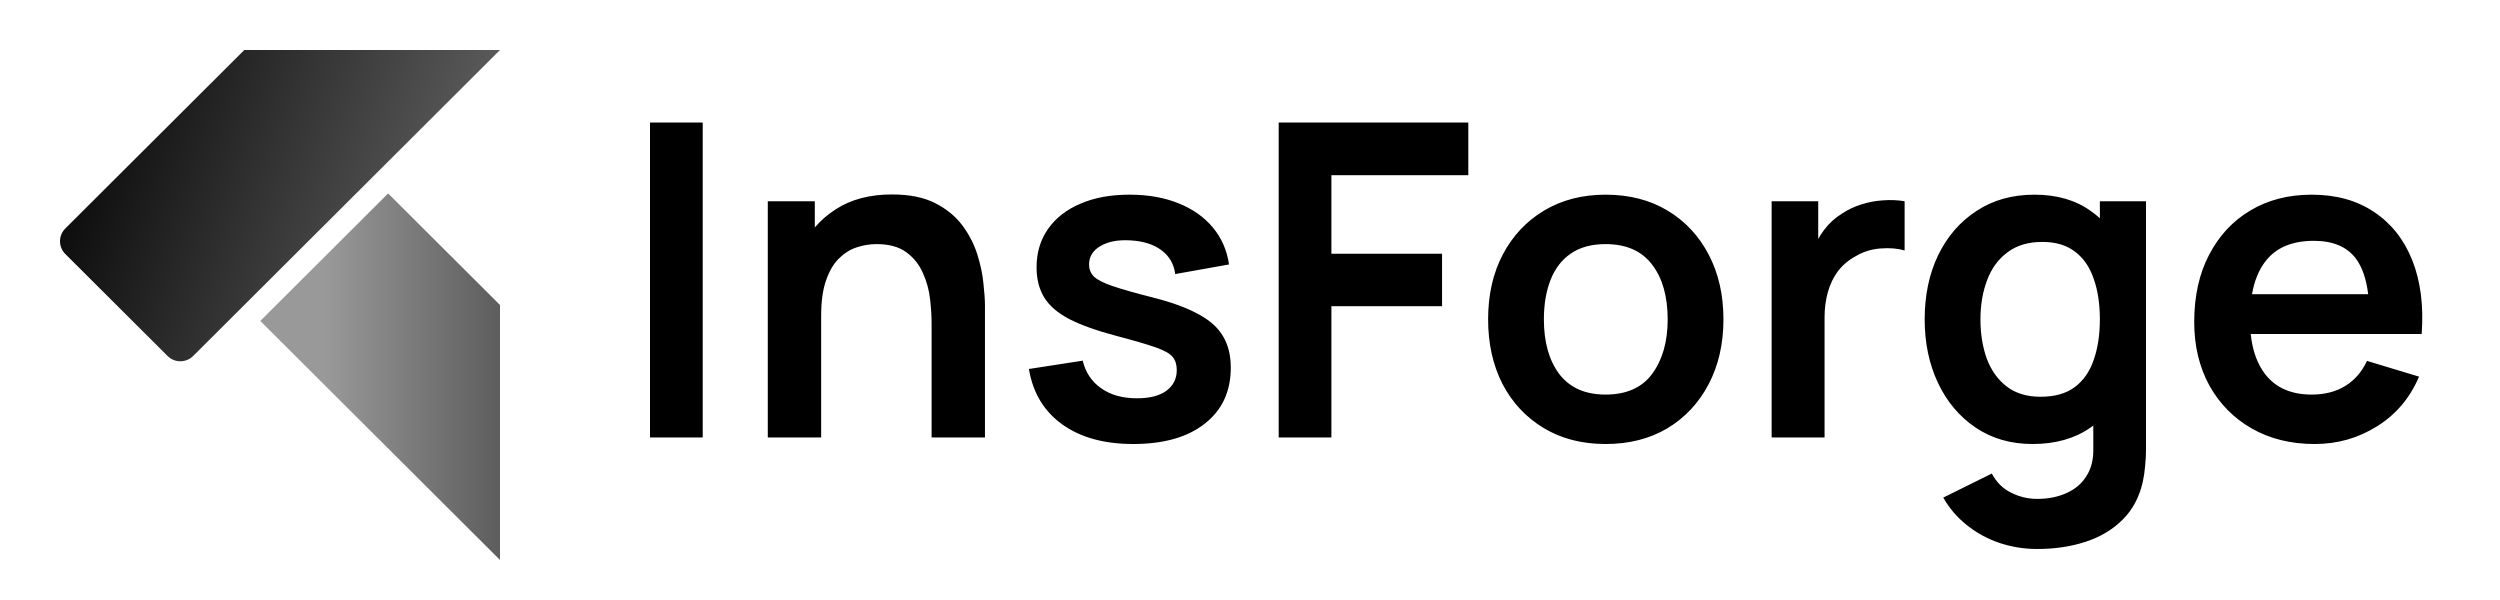
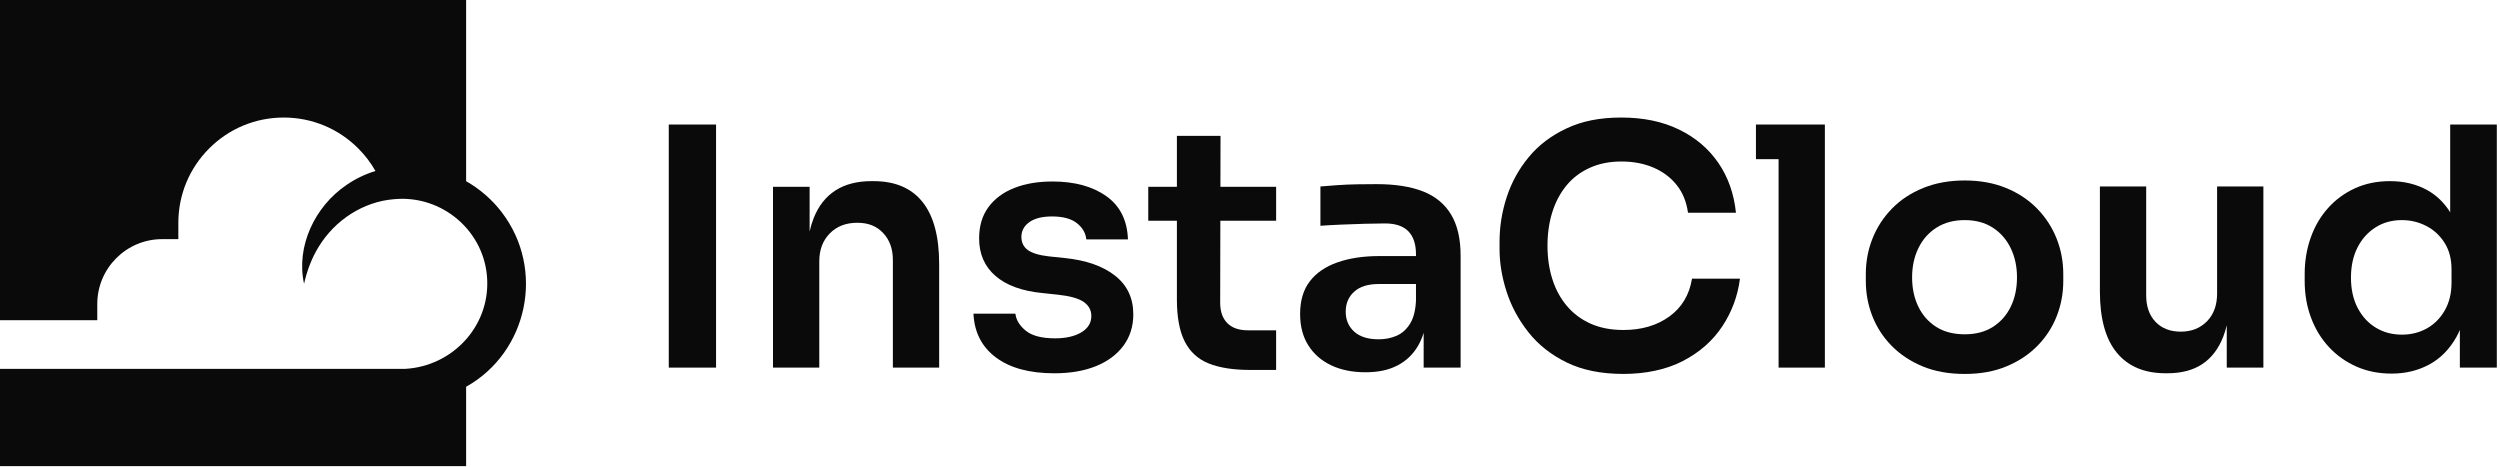
- <svg xmlns="http://www.w3.org/2000/svg" width="1000" height="240" viewBox="0 0 1000 240" fill="none">
-   <path d="M26.118 101.6C23.294 98.783 23.294 94.217 26.118 91.4L97.717 20L200 20L77.26 142.4C74.436 145.217 69.856 145.217 67.032 142.4L26.118 101.6Z" fill="url(#paint0_linear_1_48)" />
-   <path d="M155.251 77.375L200 122V224L104.109 128.375L155.251 77.375Z" fill="url(#paint1_linear_1_48)" />
-   <path d="M813.788 77.87C822.77 77.87 830.293 80.057 836.358 84.431C837.617 85.318 838.812 86.273 839.945 87.296V80.494H858.404V179.525C858.404 181.916 858.288 184.191 858.055 186.349C857.88 188.565 857.559 190.724 857.093 192.823C855.693 198.947 853.01 203.963 849.044 207.87C845.078 211.836 840.149 214.781 834.259 216.706C828.427 218.631 821.953 219.593 814.838 219.593C809.589 219.593 804.544 218.777 799.703 217.144C794.921 215.511 790.605 213.148 786.756 210.057C782.907 207.024 779.757 203.35 777.308 199.034L796.729 189.411C798.536 192.852 801.074 195.389 804.34 197.022C807.664 198.714 811.193 199.56 814.926 199.56C819.3 199.56 823.208 198.772 826.648 197.197C830.089 195.681 832.743 193.406 834.609 190.373C836.534 187.399 837.438 183.666 837.321 179.176V170.212C836.948 170.494 836.569 170.769 836.184 171.039C829.943 175.413 822.216 177.601 813.001 177.601C804.311 177.601 796.729 175.413 790.255 171.039C783.781 166.665 778.766 160.717 775.208 153.193C771.65 145.67 769.871 137.184 769.871 127.735C769.871 118.171 771.65 109.656 775.208 102.19C778.824 94.667 783.927 88.746 790.518 84.431C797.108 80.057 804.865 77.87 813.788 77.87ZM451.808 77.87C459.156 77.87 465.659 79.007 471.316 81.281C477.032 83.556 481.639 86.793 485.139 90.992C488.638 95.191 490.796 100.119 491.612 105.776L470.092 109.626C469.567 105.602 467.729 102.424 464.58 100.091C461.489 97.758 457.348 96.445 452.157 96.153C447.2 95.862 443.205 96.621 440.172 98.429C437.139 100.178 435.623 102.657 435.623 105.864C435.623 107.672 436.235 109.218 437.46 110.501C438.685 111.784 441.134 113.067 444.809 114.351C448.541 115.634 454.082 117.208 461.431 119.074C468.954 120.999 474.961 123.215 479.452 125.723C484.001 128.172 487.267 131.118 489.25 134.559C491.291 138 492.312 142.17 492.312 147.069C492.312 156.576 488.842 164.041 481.901 169.465C475.019 174.889 465.484 177.601 453.295 177.601C441.63 177.601 432.153 174.977 424.862 169.728C417.572 164.479 413.14 157.1 411.565 147.594L433.086 144.27C434.194 148.935 436.644 152.609 440.435 155.292C444.226 157.975 449.008 159.316 454.782 159.316C459.856 159.316 463.764 158.325 466.505 156.342C469.304 154.301 470.704 151.53 470.704 148.031C470.704 145.873 470.179 144.153 469.129 142.87C468.137 141.529 465.921 140.245 462.48 139.021C459.039 137.796 453.761 136.25 446.646 134.384C438.714 132.284 432.415 130.039 427.749 127.647C423.084 125.198 419.73 122.312 417.688 118.987C415.647 115.663 414.627 111.638 414.627 106.914C414.627 101.024 416.173 95.891 419.264 91.517C422.355 87.143 426.67 83.789 432.211 81.456C437.752 79.065 444.284 77.87 451.808 77.87ZM642.225 77.87C651.731 77.87 660.013 79.998 667.07 84.256C674.127 88.513 679.609 94.404 683.517 101.928C687.424 109.393 689.378 117.996 689.378 127.735C689.378 137.533 687.396 146.194 683.43 153.718C679.522 161.183 674.039 167.044 666.982 171.302C659.925 175.501 651.673 177.601 642.225 177.601C632.776 177.601 624.524 175.472 617.467 171.215C610.41 166.957 604.928 161.095 601.021 153.63C597.171 146.106 595.246 137.475 595.246 127.735C595.246 117.821 597.229 109.13 601.195 101.665C605.161 94.2 610.673 88.367 617.729 84.168C624.786 79.969 632.952 77.87 642.225 77.87ZM924.667 77.87C934.465 77.87 942.776 80.174 949.6 84.781C956.481 89.33 961.585 95.774 964.909 104.114C968.234 112.454 969.487 122.282 968.671 133.597H900.287C900.995 140.381 902.997 145.834 906.295 149.956C910.494 155.205 916.619 157.829 924.667 157.829C929.857 157.829 934.319 156.692 938.052 154.418C941.843 152.085 944.759 148.731 946.8 144.357L967.621 150.656C964.005 159.171 958.406 165.791 950.824 170.515C943.301 175.239 934.99 177.601 925.892 177.601C916.327 177.601 907.928 175.53 900.696 171.39C893.464 167.249 887.807 161.504 883.725 154.155C879.7 146.807 877.688 138.35 877.688 128.785C877.688 118.462 879.671 109.51 883.637 101.928C887.603 94.287 893.114 88.367 900.171 84.168C907.228 79.969 915.394 77.87 924.667 77.87ZM281.084 174.977H260V49H281.084V174.977ZM356.805 77.782C363.803 77.782 369.577 78.948 374.126 81.281C378.675 83.614 382.292 86.589 384.975 90.205C387.657 93.821 389.64 97.671 390.923 101.753C392.206 105.835 393.023 109.714 393.373 113.388C393.781 117.004 393.985 119.949 393.985 122.224V174.977H372.639V129.485C372.639 126.511 372.435 123.216 372.026 119.6C371.618 115.984 370.656 112.513 369.14 109.188C367.682 105.806 365.465 103.036 362.491 100.878C359.575 98.72 355.608 97.641 350.593 97.641C347.91 97.641 345.256 98.078 342.632 98.953C340.007 99.828 337.617 101.345 335.459 103.503C333.359 105.603 331.668 108.518 330.385 112.251C329.102 115.925 328.46 120.649 328.46 126.423V174.977H307.114V80.494H325.923V90.978C328.334 88.149 331.163 85.704 334.409 83.644C340.475 79.736 347.94 77.782 356.805 77.782ZM587.322 70.084H532.558V101.49H576.824V122.486H532.558V174.977H511.474V49H587.322V70.084ZM753.183 80.144C756.157 79.911 759.044 80.028 761.843 80.494V100.178C759.043 99.361 755.807 99.099 752.133 99.391C748.517 99.682 745.25 100.702 742.334 102.452C739.418 104.027 737.027 106.04 735.161 108.489C733.353 110.939 732.012 113.738 731.137 116.888C730.262 119.979 729.824 123.332 729.824 126.948V174.977H708.653V80.494H727.287V95.587C727.998 94.317 728.785 93.106 729.649 91.954C731.632 89.33 733.994 87.172 736.735 85.481C739.068 83.906 741.634 82.681 744.434 81.807C747.291 80.874 750.208 80.32 753.183 80.144ZM816.938 96.766C811.28 96.766 806.615 98.166 802.94 100.965C799.266 103.706 796.554 107.439 794.805 112.163C793.055 116.829 792.18 122.02 792.18 127.735C792.18 133.509 793.025 138.758 794.717 143.482C796.466 148.148 799.12 151.852 802.678 154.593C806.235 157.334 810.755 158.704 816.237 158.704C821.894 158.704 826.444 157.421 829.885 154.855C833.384 152.231 835.921 148.586 837.496 143.92C839.129 139.254 839.945 133.859 839.945 127.735C839.945 121.553 839.129 116.158 837.496 111.551C835.921 106.885 833.442 103.269 830.06 100.703C826.677 98.079 822.303 96.766 816.938 96.766ZM642.225 97.641C636.567 97.641 631.902 98.924 628.228 101.49C624.612 103.998 621.928 107.526 620.179 112.075C618.429 116.566 617.555 121.786 617.555 127.735C617.555 136.892 619.625 144.211 623.766 149.693C627.965 155.117 634.118 157.829 642.225 157.829C650.623 157.829 656.864 155.03 660.946 149.431C665.029 143.832 667.07 136.6 667.07 127.735C667.07 118.579 664.999 111.288 660.858 105.864C656.718 100.382 650.506 97.641 642.225 97.641ZM925.541 96.329C916.91 96.329 910.494 99.011 906.295 104.377C903.597 107.786 901.767 112.219 900.803 117.675H947.27C946.508 111.524 944.865 106.771 942.338 103.415C938.78 98.691 933.181 96.329 925.541 96.329Z" fill="black" />
+ <svg xmlns="http://www.w3.org/2000/svg" fill="#0A0A0A" id="Layer_1" viewBox="0 0 3084 575">
  <defs>
-     <linearGradient id="paint0_linear_1_48" x1="22.395" y1="23.075" x2="292.628" y2="116.332" gradientUnits="userSpaceOnUse">
-       <stop />
-       <stop offset="1" stop-opacity="0.4" />
-     </linearGradient>
-     <linearGradient id="paint1_linear_1_48" x1="309.006" y1="103.841" x2="130.001" y2="103.841" gradientUnits="userSpaceOnUse">
-       <stop />
-       <stop offset="1" stop-opacity="0.4" />
-     </linearGradient>
+     <style>.cls-1{fill:none;}</style>
  </defs>
+   <rect class="cls-1" width="650" height="575" />
+   <path d="M618.97,261.82c-11.89-15.57-26.96-28.65-43.97-38.31V0H0v395h120v-20c0-44.11,35.89-80,80-80h20v-20c0-34.72,13.52-67.37,38.08-91.92,24.55-24.55,57.2-38.08,91.92-38.08s67.37,13.52,91.92,38.08c8.41,8.41,15.5,17.73,21.23,27.85-12.8,3.93-25,9.76-36.04,17.48-38.53,26.19-62.19,75.4-52.03,121.64,3.7-16.24,9.41-31.66,18.15-45.78,20.08-32.83,54.92-55.47,92.62-58.52,59.44-5.84,112.66,39.54,115.16,99.32,2.63,58.08-43.12,106.59-100.95,109.94-.02,0-.03,0-.05,0H0v120h575v-97.9c76-42.51,98.01-144.58,43.97-215.28Z" />
+   <rect x="825" y="153.62" width="58.33" height="299.86" />
+   <path d="M1077.61,223.45h-2.46c-17.8,0-32.66,3.84-44.57,11.5-11.91,7.67-20.89,19.1-26.9,34.3-1.98,4.99-3.6,10.43-4.93,16.24v-55.05h-45.18v223.05h57.1v-131.03c0-14.24,4.31-25.74,12.94-34.51,8.63-8.76,19.92-13.14,33.89-13.14s24.09,4.25,32.04,12.73c7.94,8.49,11.91,19.58,11.91,33.27v132.68h57.1v-127.75c0-33.95-6.85-59.49-20.54-76.61-13.7-17.11-33.82-25.67-60.38-25.67Z" />
+   <path d="M1375.62,340.11c-14.93-11.77-35.53-19.03-61.82-21.77l-19.72-2.05c-12.05-1.37-20.74-3.97-26.08-7.8-5.34-3.83-8.01-9.3-8.01-16.43s3.29-13.42,9.86-18.07c6.57-4.65,15.88-6.98,27.93-6.98,13.41,0,23.62,2.74,30.6,8.22,6.98,5.48,10.88,12.19,11.71,20.13h51.35c-.82-23.55-9.72-41.35-26.7-53.4-16.98-12.05-39.16-18.07-66.54-18.07-17.8,0-33.48,2.67-47.03,8.01-13.56,5.34-24.17,13.22-31.83,23.62-7.67,10.41-11.5,23.28-11.5,38.61,0,19.17,6.71,34.57,20.13,46.21,13.41,11.64,32.72,18.69,57.92,21.16l19.31,2.05c15.06,1.64,25.67,4.66,31.83,9.04,6.16,4.38,9.24,10.14,9.24,17.25,0,8.49-4.11,15.2-12.32,20.13-8.22,4.93-19.04,7.39-32.45,7.39-16.43,0-28.48-3.15-36.15-9.45-7.67-6.3-11.91-13.28-12.73-20.95h-51.76c1.09,23.01,10.33,41.01,27.73,54.02,17.39,13,41.42,19.51,72.09,19.51,19.72,0,36.83-2.95,51.35-8.83,14.51-5.89,25.81-14.3,33.89-25.26,8.07-10.95,12.12-23.82,12.12-38.61,0-19.99-7.46-35.87-22.39-47.65Z" />
+   <path d="M1505.63,167.59h-53.81v62.84h-35.32v41.9h35.32v97.35c0,21.63,3.22,38.82,9.65,51.55,6.43,12.73,16.29,21.77,29.57,27.11,13.28,5.34,30.33,8.01,51.14,8.01h32.04v-48.88h-34.91c-10.96,0-19.38-2.94-25.26-8.83-5.89-5.89-8.83-14.31-8.83-25.26l.2-101.05h68.81v-41.9h-68.72l.13-62.84Z" />
+   <path d="M1755.58,236.19c-15.2-6.02-34.3-9.04-57.3-9.04-7.39,0-15.34.07-23.82.21-8.49.14-16.64.48-24.44,1.03-7.8.55-14.86,1.1-21.15,1.64v48.47c7.66-.54,16.36-1.03,26.08-1.44,9.72-.41,19.37-.75,28.96-1.02,9.58-.27,17.8-.41,24.65-.41,12.87,0,22.45,3.22,28.75,9.65,6.3,6.44,9.45,15.96,9.45,28.55v2.05h-45.18c-19.72,0-36.97,2.6-51.76,7.8-14.79,5.2-26.15,13.01-34.09,23.41-7.95,10.41-11.91,23.82-11.91,40.25,0,15.06,3.35,27.93,10.06,38.61,6.71,10.68,16.08,18.89,28.14,24.64,12.05,5.75,26.15,8.63,42.31,8.63s28.82-2.81,39.64-8.42c10.81-5.61,19.3-13.76,25.47-24.44,2.74-4.76,4.98-10.03,6.78-15.77v42.88h45.59v-138.02c0-20.81-3.9-37.72-11.71-50.73-7.8-13-19.3-22.52-34.5-28.55ZM1722.72,414.25c-6.71,2.88-14.04,4.31-21.98,4.31-13.15,0-23.21-3.14-30.19-9.45-6.99-6.3-10.48-14.51-10.48-24.65s3.49-18.34,10.48-24.65c6.98-6.3,17.04-9.45,30.19-9.45h46.01v20.54c-.55,12.05-3.02,21.56-7.39,28.55-4.38,6.98-9.93,11.91-16.64,14.79Z" />
+   <path d="M2059.33,390.43c-15.34,11.09-34.24,16.64-56.69,16.64-15.34,0-28.82-2.6-40.46-7.8-11.64-5.2-21.43-12.53-29.37-21.98-7.95-9.45-13.9-20.47-17.87-33.07-3.97-12.59-5.96-26.29-5.96-41.08s1.98-28.89,5.96-41.49c3.97-12.59,9.79-23.55,17.46-32.86,7.66-9.31,17.25-16.57,28.75-21.77,11.5-5.2,24.5-7.8,39.02-7.8s27.59,2.47,39.23,7.39c11.64,4.93,21.22,12.05,28.76,21.36,7.53,9.31,12.25,20.81,14.17,34.5h59.15c-2.46-23.55-9.72-44.09-21.77-61.61-12.05-17.52-28.21-31.22-48.47-41.07-20.27-9.86-43.95-14.79-71.06-14.79s-48.54,4.45-67.57,13.35c-19.04,8.9-34.65,20.74-46.83,35.53-12.19,14.79-21.23,31.22-27.11,49.29-5.89,18.07-8.83,36.42-8.83,55.04v9.04c0,16.98,2.87,34.44,8.62,52.37,5.75,17.94,14.72,34.65,26.91,50.11,12.18,15.47,27.93,27.93,47.24,37.38,19.31,9.45,42.65,14.17,70.03,14.17s52.99-5.34,73.53-16.02c20.54-10.68,36.69-24.92,48.47-42.72,11.77-17.8,19.03-37.38,21.77-58.74h-59.15c-3.28,19.99-12.6,35.53-27.93,46.62Z" />
+   <polygon points="2166.13 153.62 2166.13 196.34 2194.06 196.34 2194.06 453.48 2251.16 453.48 2251.16 196.34 2251.16 153.62 2194.06 153.62 2166.13 153.62" />
+   <path d="M2513.02,257.34c-10.54-10.81-23.35-19.31-38.41-25.47-15.06-6.16-32.04-9.24-50.94-9.24s-35.94,3.08-51.14,9.24c-15.2,6.16-28.07,14.65-38.61,25.47-10.55,10.82-18.55,23.14-24.03,36.97-5.48,13.83-8.22,28.41-8.22,43.75v8.63c0,15.06,2.67,29.44,8.01,43.13,5.34,13.7,13.21,25.88,23.62,36.56,10.4,10.68,23.14,19.17,38.2,25.47,15.06,6.3,32.45,9.45,52.17,9.45s36.69-3.15,51.76-9.45c15.06-6.29,27.79-14.79,38.2-25.47,10.4-10.68,18.28-22.86,23.62-36.56,5.34-13.69,8.01-28.07,8.01-43.13v-8.63c0-15.33-2.74-29.92-8.22-43.75-5.48-13.82-13.49-26.15-24.03-36.97ZM2480.57,378.11c-5.07,10.54-12.39,18.89-21.98,25.05-9.59,6.16-21.23,9.24-34.92,9.24s-25.74-3.08-35.32-9.24c-9.59-6.16-16.91-14.51-21.98-25.05-5.07-10.54-7.6-22.52-7.6-35.94s2.6-25.47,7.8-36.15c5.2-10.68,12.66-19.1,22.39-25.26,9.72-6.16,21.29-9.24,34.71-9.24s24.92,3.08,34.51,9.24c9.58,6.16,16.98,14.58,22.18,25.26,5.2,10.68,7.8,22.73,7.8,36.15s-2.53,25.4-7.6,35.94Z" />
+   <path d="M2735.03,361.88c0,14.52-4.18,26.02-12.53,34.5-8.36,8.49-19.1,12.74-32.25,12.74s-23.55-4.04-31.22-12.12c-7.67-8.07-11.5-18.96-11.5-32.66v-134.32h-57.1v129.39c0,33.68,6.99,58.94,20.95,75.78,13.97,16.84,33.95,25.26,59.97,25.26h2.47c17.25,0,31.56-3.77,42.92-11.29,11.36-7.53,19.99-18.83,25.88-33.89,1.69-4.32,3.11-9,4.31-13.96v52.16h45.18v-223.46h-57.1v131.86Z" />
+   <path d="M3022.56,153.62v108.25c-7.32-11.7-16.62-20.77-27.93-27.12-13.42-7.53-28.89-11.3-46.42-11.3-15.88,0-30.26,2.95-43.13,8.83-12.88,5.89-23.97,14.04-33.27,24.44-9.31,10.41-16.43,22.59-21.36,36.56-4.93,13.97-7.39,28.9-7.39,44.77v8.63c0,16.16,2.6,31.22,7.8,45.18,5.2,13.97,12.59,26.08,22.18,36.35,9.58,10.27,20.88,18.28,33.89,24.03,13,5.75,27.45,8.63,43.33,8.63,17.25,0,32.79-3.77,46.62-11.3,13.82-7.53,24.99-18.89,33.48-34.09,1.5-2.69,2.84-5.54,4.11-8.46v46.46h45.6V153.62h-57.51ZM3024.2,348.74c0,13.15-2.81,24.58-8.42,34.3-5.62,9.72-13.01,17.12-22.18,22.18-9.18,5.07-19.38,7.6-30.6,7.6-12.05,0-22.8-2.87-32.24-8.63-9.45-5.75-16.91-13.89-22.39-24.44-5.48-10.54-8.22-22.93-8.22-37.17s2.67-26.63,8.01-37.17c5.34-10.54,12.74-18.82,22.18-24.85,9.45-6.02,20.33-9.04,32.65-9.04,10.68,0,20.67,2.4,29.99,7.19,9.3,4.79,16.84,11.71,22.59,20.75,5.75,9.03,8.63,19.99,8.63,32.86v16.43Z" />
</svg>
